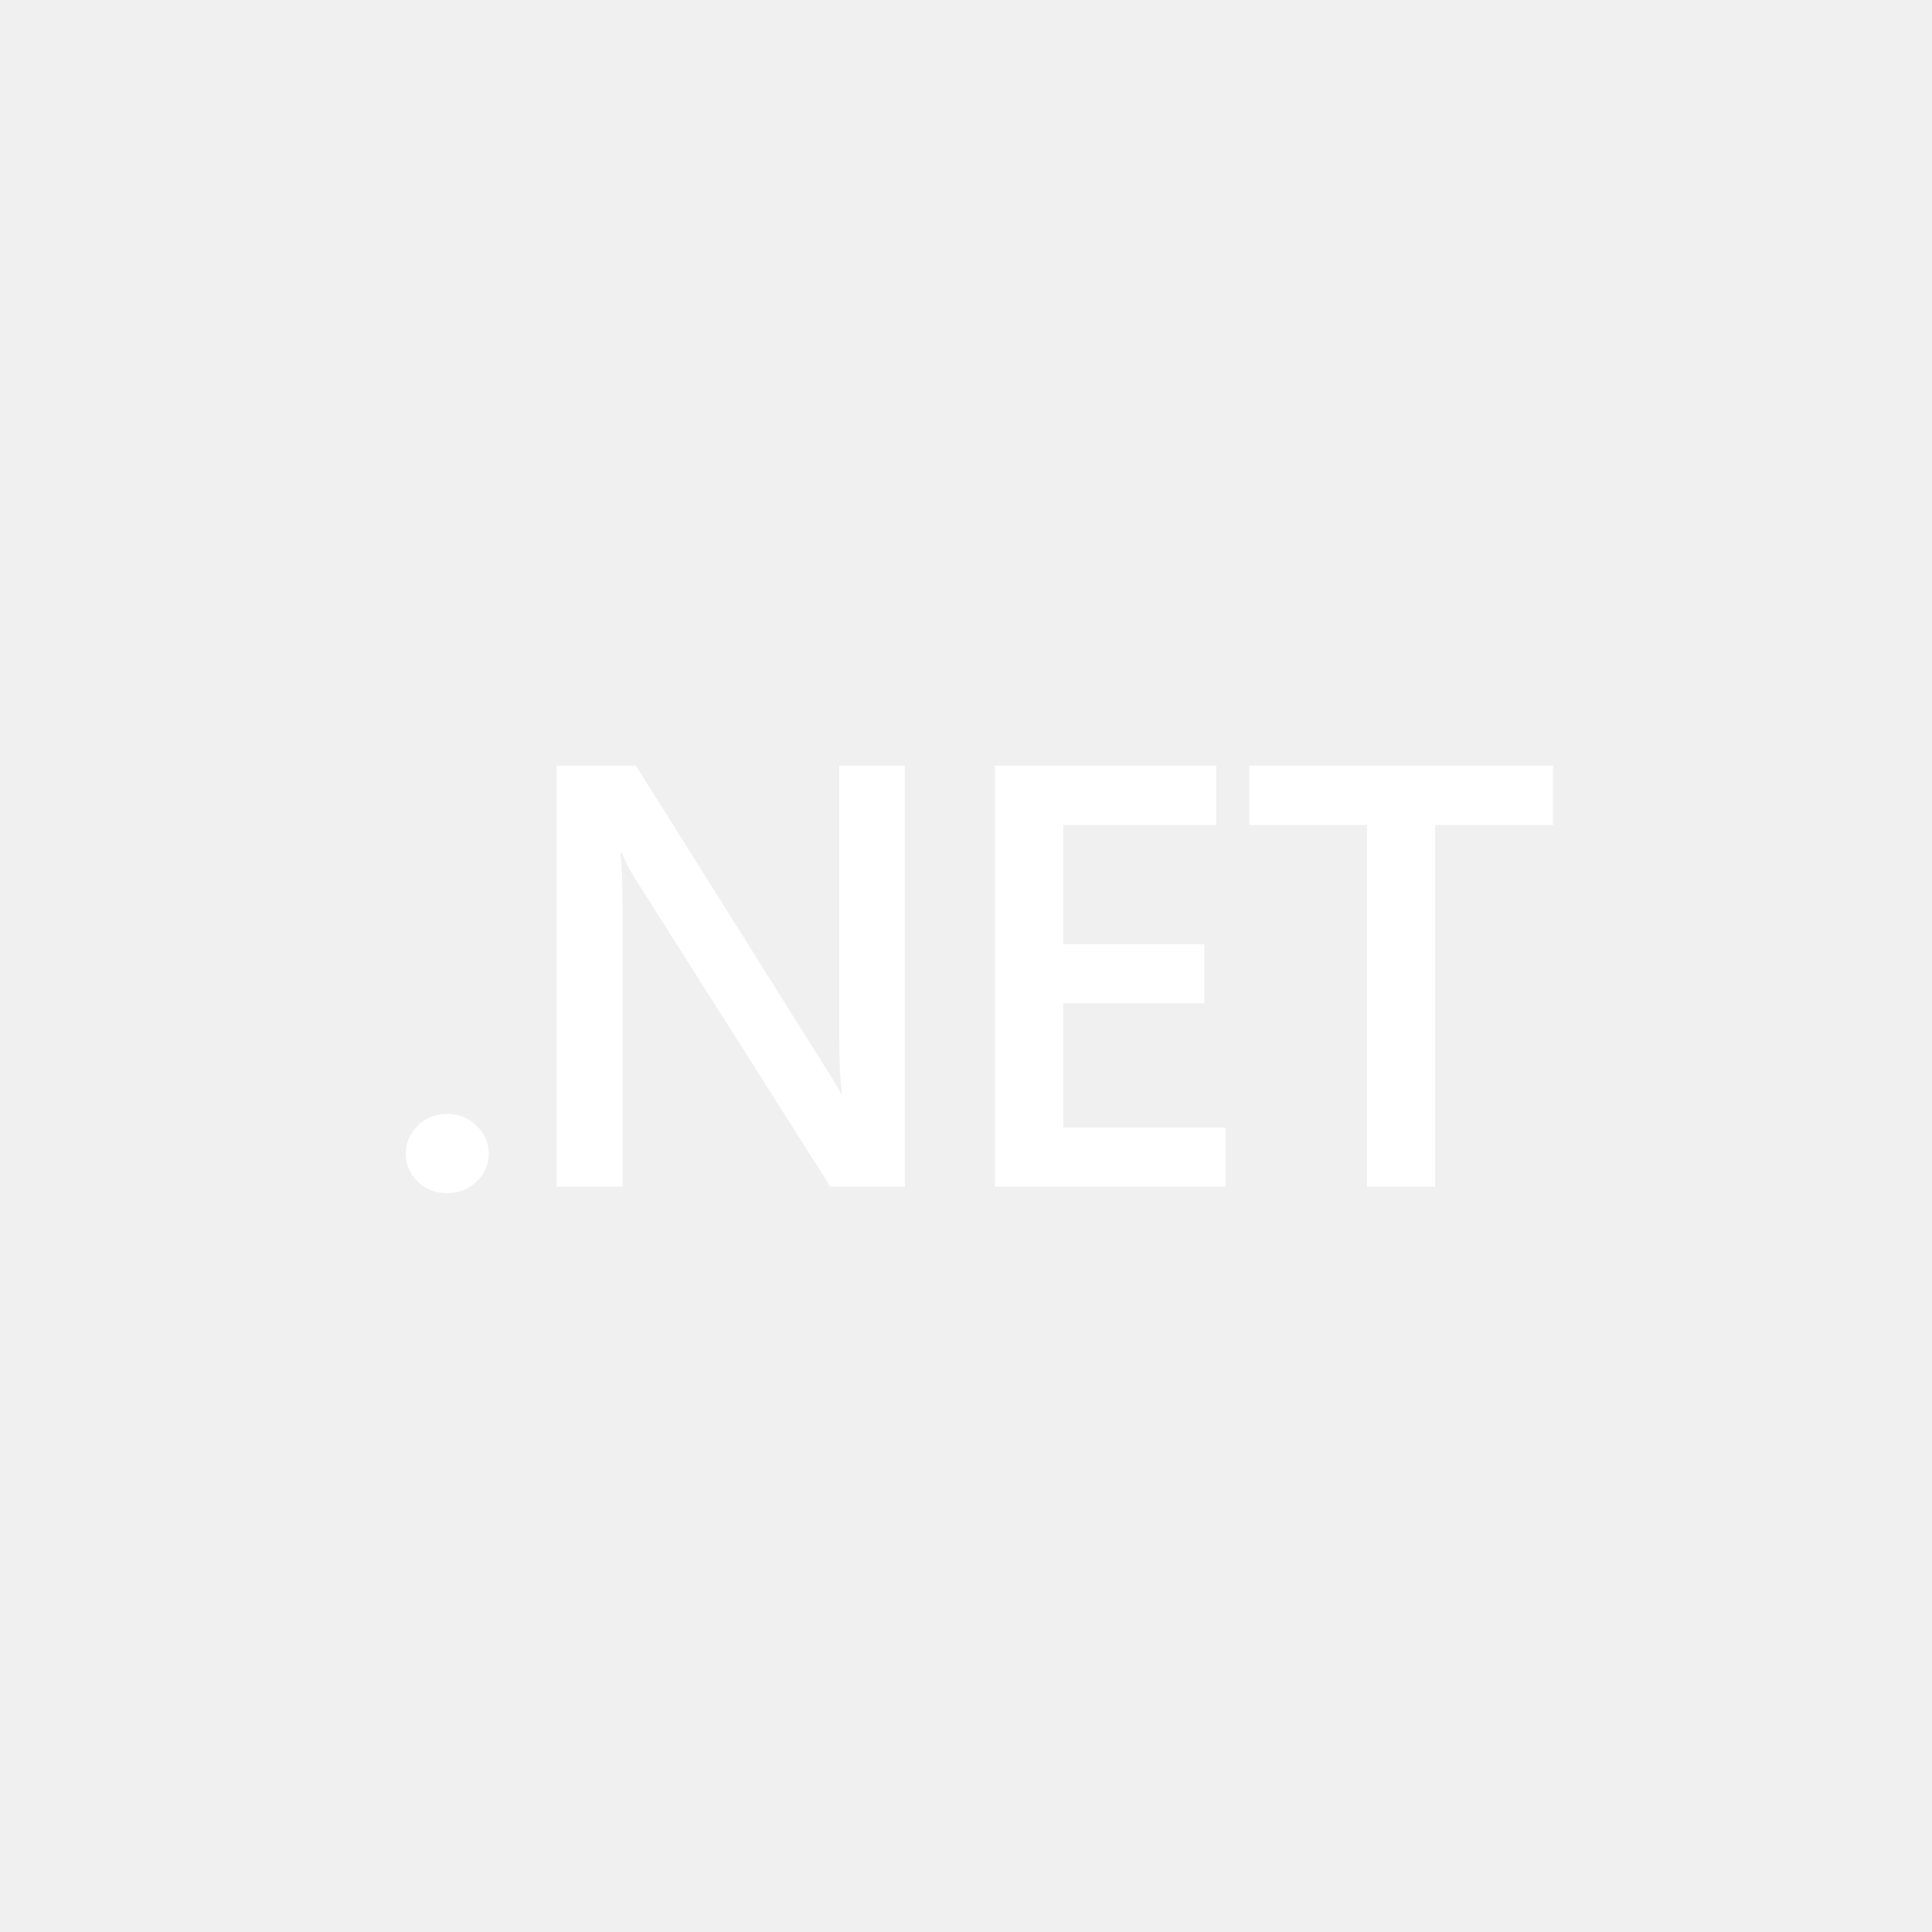
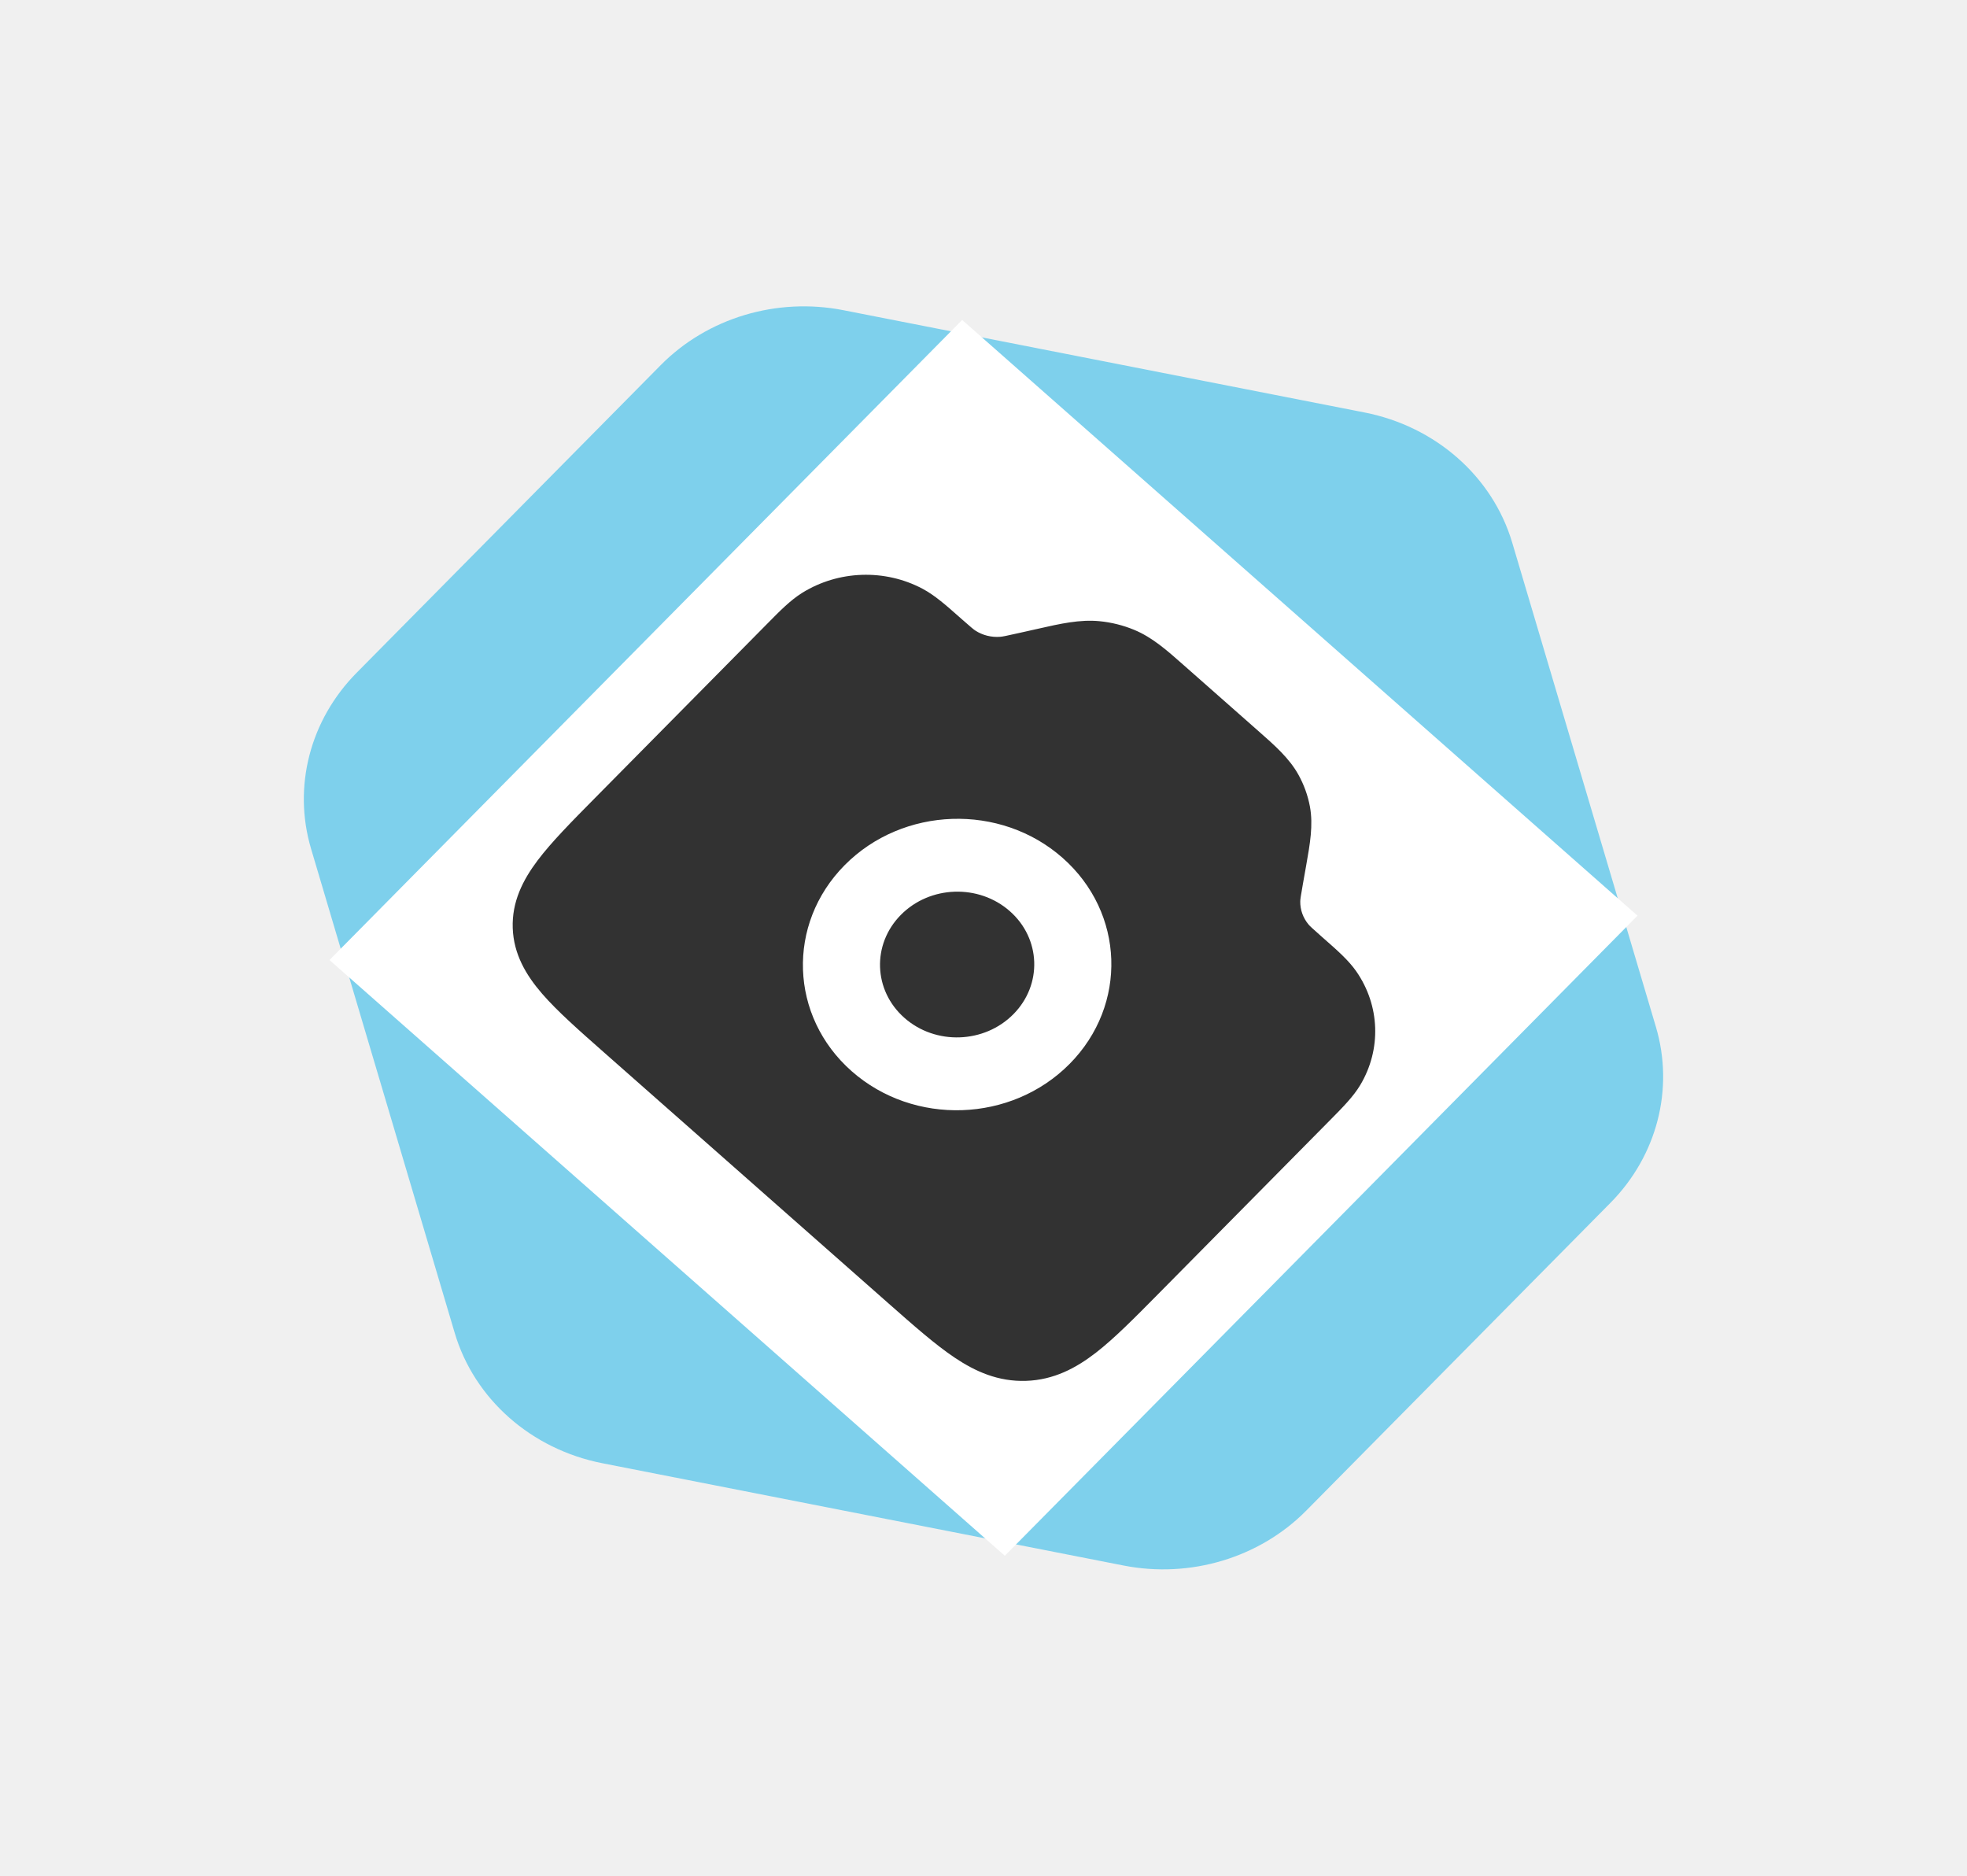
- <svg xmlns="http://www.w3.org/2000/svg" width="456" height="456" viewBox="0 0 456 456" version="1.1" xml:space="preserve" style="fill-rule:evenodd;clip-rule:evenodd;stroke-linejoin:round;stroke-miterlimit:2;">
-   <path d="m 105.5,281.609 c -2.703,0 -5.001,-0.9 -6.893,-2.702 -1.892,-1.848 -2.838,-4.042 -2.838,-6.582 0,-2.587 0.946,-4.804 2.838,-6.652 1.892,-1.848 4.19,-2.772 6.893,-2.772 2.748,0 5.068,0.924 6.96,2.772 1.937,1.848 2.906,4.064 2.906,6.652 0,2.54 -0.968,4.734 -2.906,6.582 -1.892,1.802 -4.212,2.702 -6.96,2.702 z" style="fill:#ffffff;fill-rule:nonzero;stroke-width:0.838" />
-   <path d="M 213.561,280.084 H 195.99 L 149.7,207.054 c -1.171,-1.848 -2.14,-3.765 -2.906,-5.751 h -0.406 c 0.361,2.125 0.541,6.675 0.541,13.65 v 65.132 h -15.543 v -99.36 h 18.719 l 44.737,71.298 c 1.892,2.957 3.109,4.989 3.649,6.098 h 0.27 c -0.45,-2.632 -0.676,-7.09 -0.676,-13.373 v -64.023 h 15.476 z" style="fill:#ffffff;fill-rule:nonzero;stroke-width:0.838" />
-   <path d="m 289.251,280.084 h -54.401 v -99.36 h 52.238 v 13.997 h -36.154 v 28.131 h 33.316 v 13.927 h -33.316 v 29.378 h 38.316 z" style="fill:#ffffff;fill-rule:nonzero;stroke-width:0.838" />
-   <path d="M 366.565,194.721 H 338.722 v 85.363 h -16.084 v -85.363 h -27.775 v -13.997 h 71.701 z" style="fill:#ffffff;fill-rule:nonzero;stroke-width:0.838" />
+ <svg viewBox="162.703 155.049 159.84 152.401" width="159.84" height="152.401">
+   <g transform="matrix(3.026473, 0.130969, -0.132374, 3.058942, -444.3535, -59.05601)" style="">
+     <g id="SVGRepo_bgCarrier" stroke-width="0" transform="matrix(0.782902, 0.625795, -0.675552, 0.737312, 229.4197, 68.66884)" style="">
+       <path transform="translate(-6, -6), scale(2.25)" fill="#7ed0ec" d="M9.166.33a2.25 2.25 0 00-2.332 0l-5.25 3.182A2.25 2.25 0 00.5 5.436v5.128a2.25 2.25 0 001.084 1.924l5.25 3.182a2.25 2.25 0 002.332 0l5.25-3.182a2.25 2.25 0 001.084-1.924V5.436a2.25 2.25 0 00-1.084-1.924L9.166.33z" strokewidth="0" />
+     </g>
+     <g id="SVGRepo_iconCarrier" transform="matrix(0.782902, 0.625795, -0.675552, 0.737312, 229.4197, 68.66884)" style="">
+       <rect width="24" height="24" fill="white" />
+       <path fill-rule="evenodd" clip-rule="evenodd" d="M12 11C10.895 11 10 11.895 10 13C10 14.105 10.895 15 12 15C13.105 15 14 14.105 14 13C14 11.895 13.105 11 12 11Z" fill="#323232" />
+       <path fill-rule="evenodd" clip-rule="evenodd" d="M22 9.504C22 9.537 22 9.571 22 9.606L22 16.066C22 16.952 22 17.716 21.918 18.328C21.829 18.983 21.631 19.612 21.121 20.121C20.611 20.631 19.983 20.83 19.327 20.918C18.716 21 17.952 21 17.065 21H6.934C6.047 21 5.284 21 4.672 20.918C4.016 20.83 3.388 20.631 2.878 20.121C2.369 19.612 2.17 18.983 2.082 18.328C2 17.716 2 16.952 2 16.066L2 9.606C2 9.571 2 9.537 2 9.504C1.999 9.043 1.999 8.645 2.084 8.293C2.349 7.201 3.201 6.349 4.293 6.084C4.645 5.999 5.042 5.999 5.504 6C5.537 6 5.571 6 5.605 6C5.951 6 6.021 5.997 6.078 5.989C6.306 5.955 6.515 5.843 6.67 5.672C6.708 5.63 6.749 5.573 6.941 5.285L7.168 4.945C7.19 4.911 7.213 4.877 7.236 4.843C7.563 4.35 7.852 3.915 8.263 3.605C8.511 3.418 8.787 3.271 9.08 3.168C9.565 2.998 10.088 2.999 10.68 3C10.72 3 10.761 3 10.802 3L13.197 3C13.238 3 13.279 3 13.32 3C13.912 2.999 14.434 2.998 14.919 3.168C15.213 3.271 15.488 3.418 15.737 3.605C16.147 3.915 16.436 4.35 16.764 4.843C16.786 4.877 16.809 4.911 16.832 4.945L17.058 5.285C17.25 5.573 17.291 5.63 17.329 5.672C17.484 5.843 17.694 5.955 17.922 5.989C17.978 5.997 18.048 6 18.394 6C18.428 6 18.462 6 18.496 6C18.957 5.999 19.354 5.999 19.706 6.084C20.798 6.349 21.651 7.201 21.915 8.293C22 8.645 22 9.043 22 9.504ZM8 13C8 10.791 9.791 9 12 9C14.209 9 16 10.791 16 13C16 15.209 14.209 17 12 17C9.791 17 8 15.209 8 13Z" fill="#323232" />
+     </g>
+   </g>
</svg>
